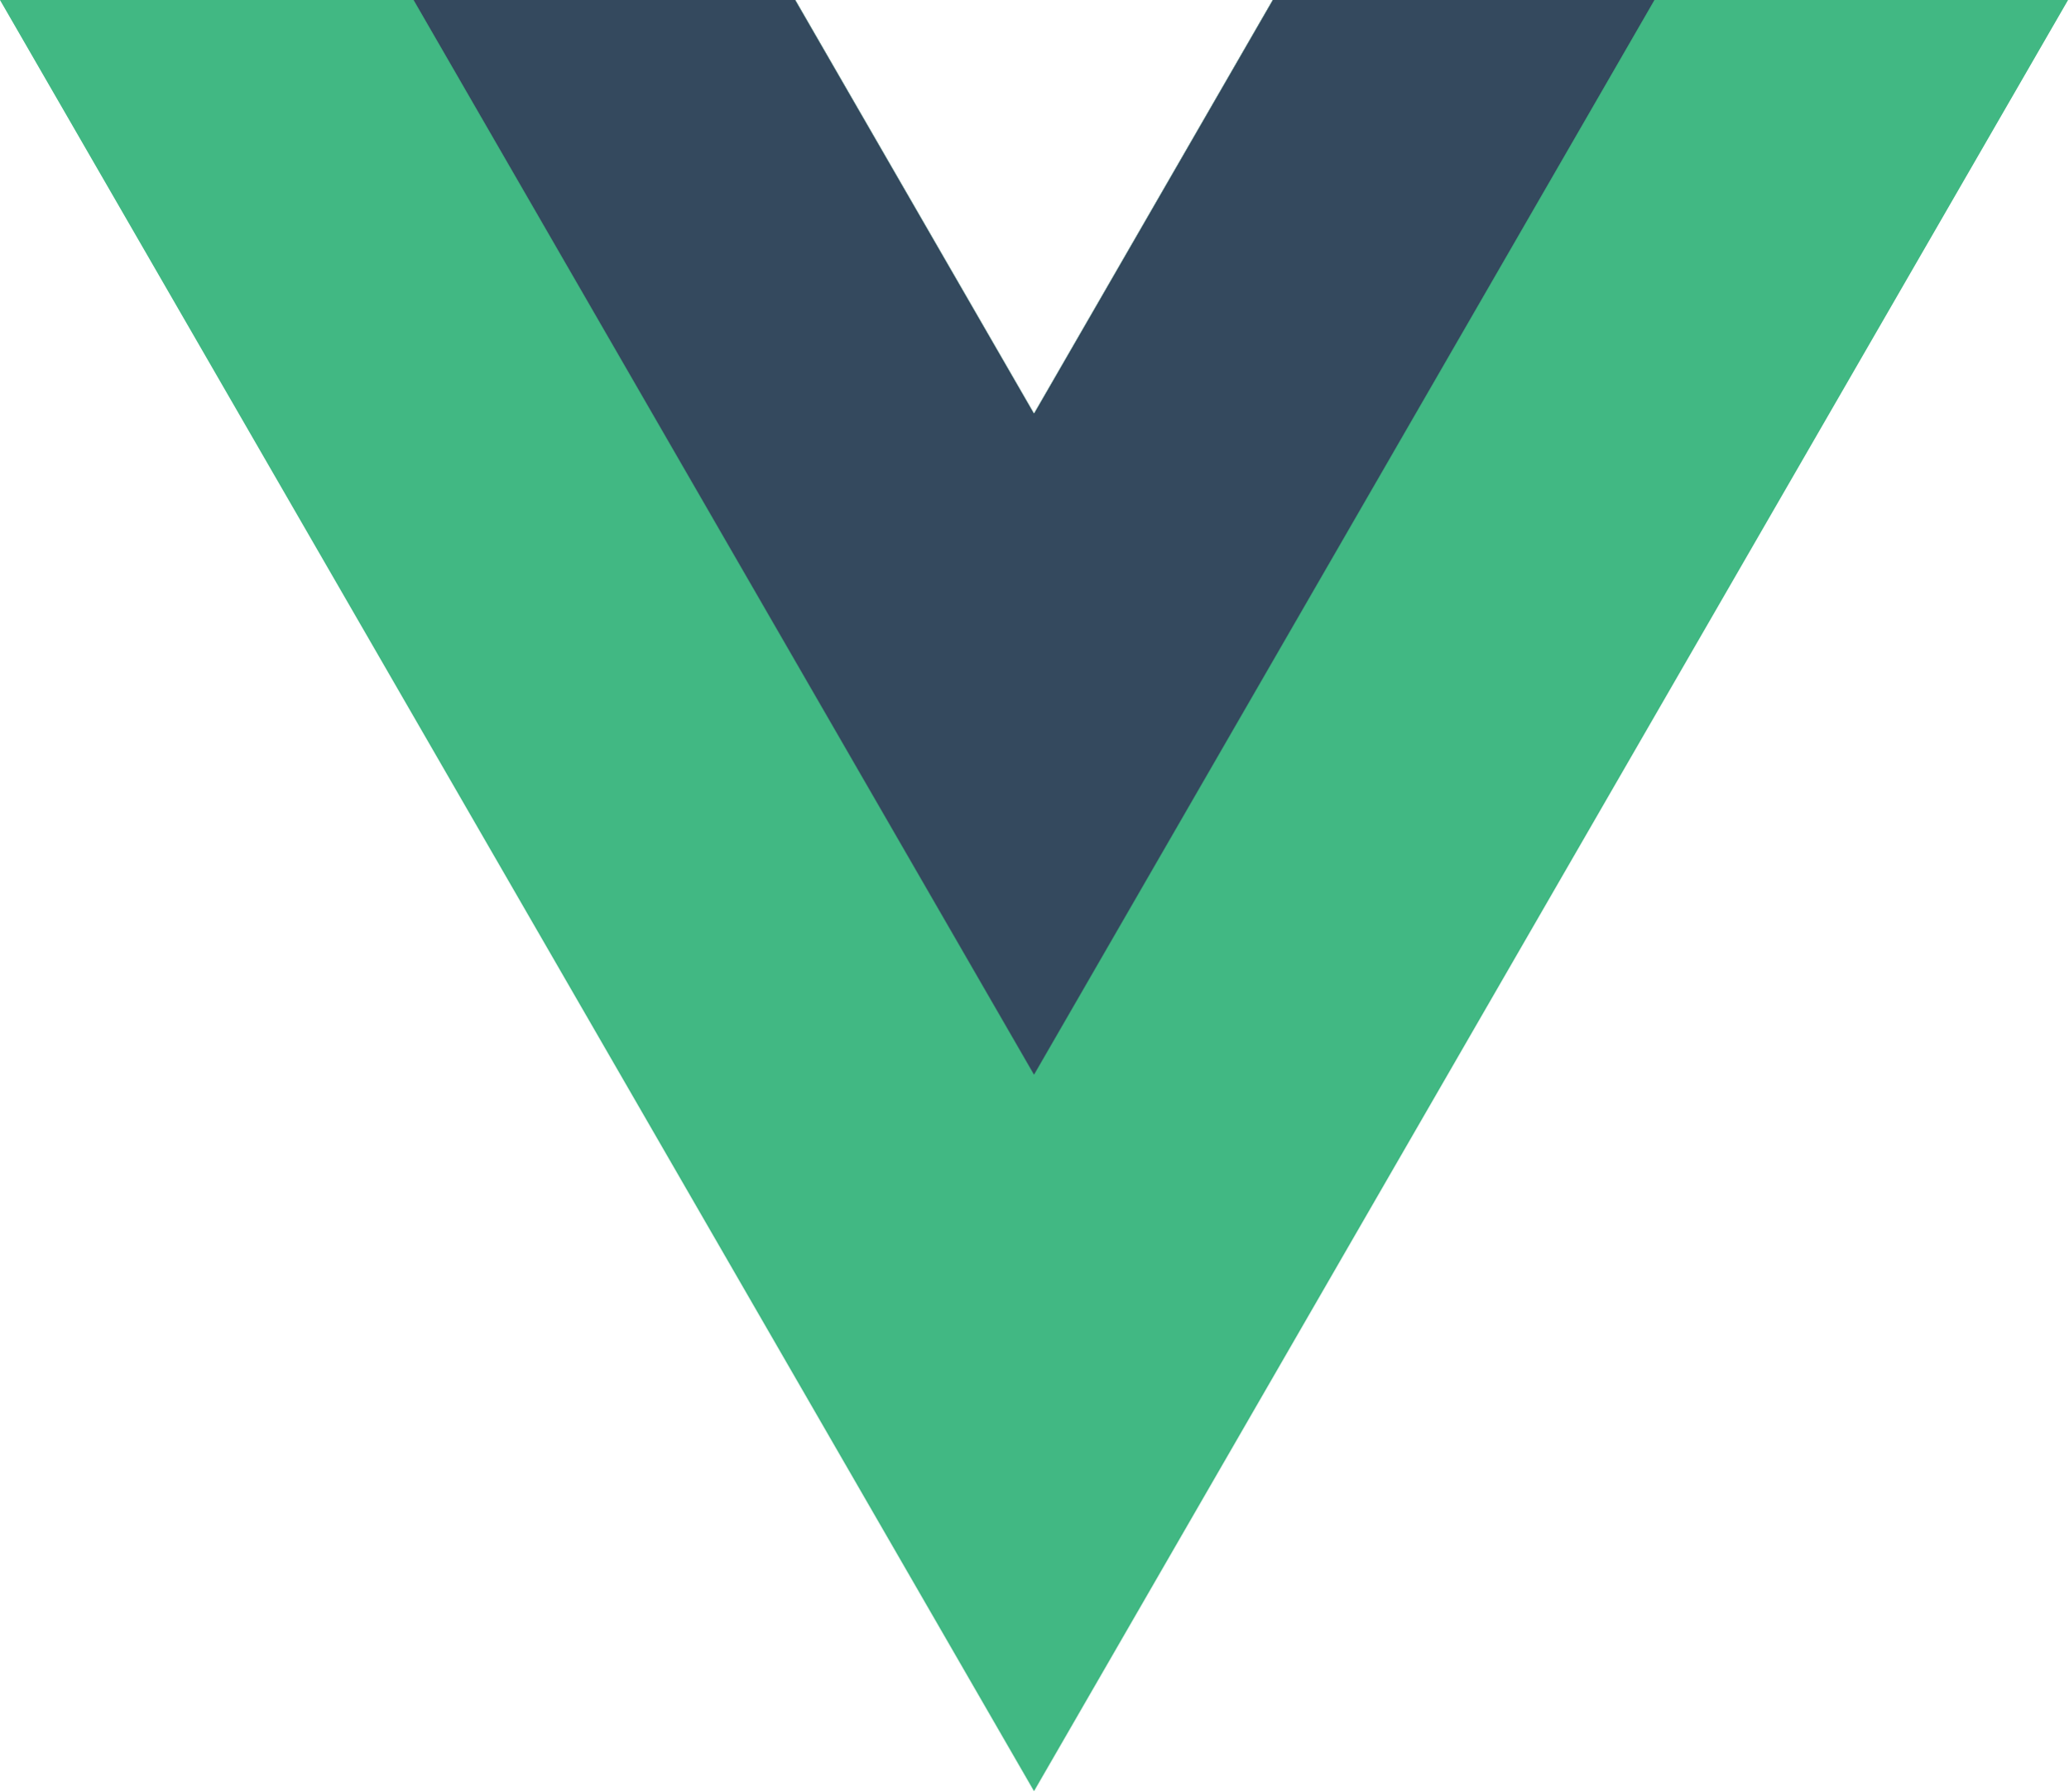
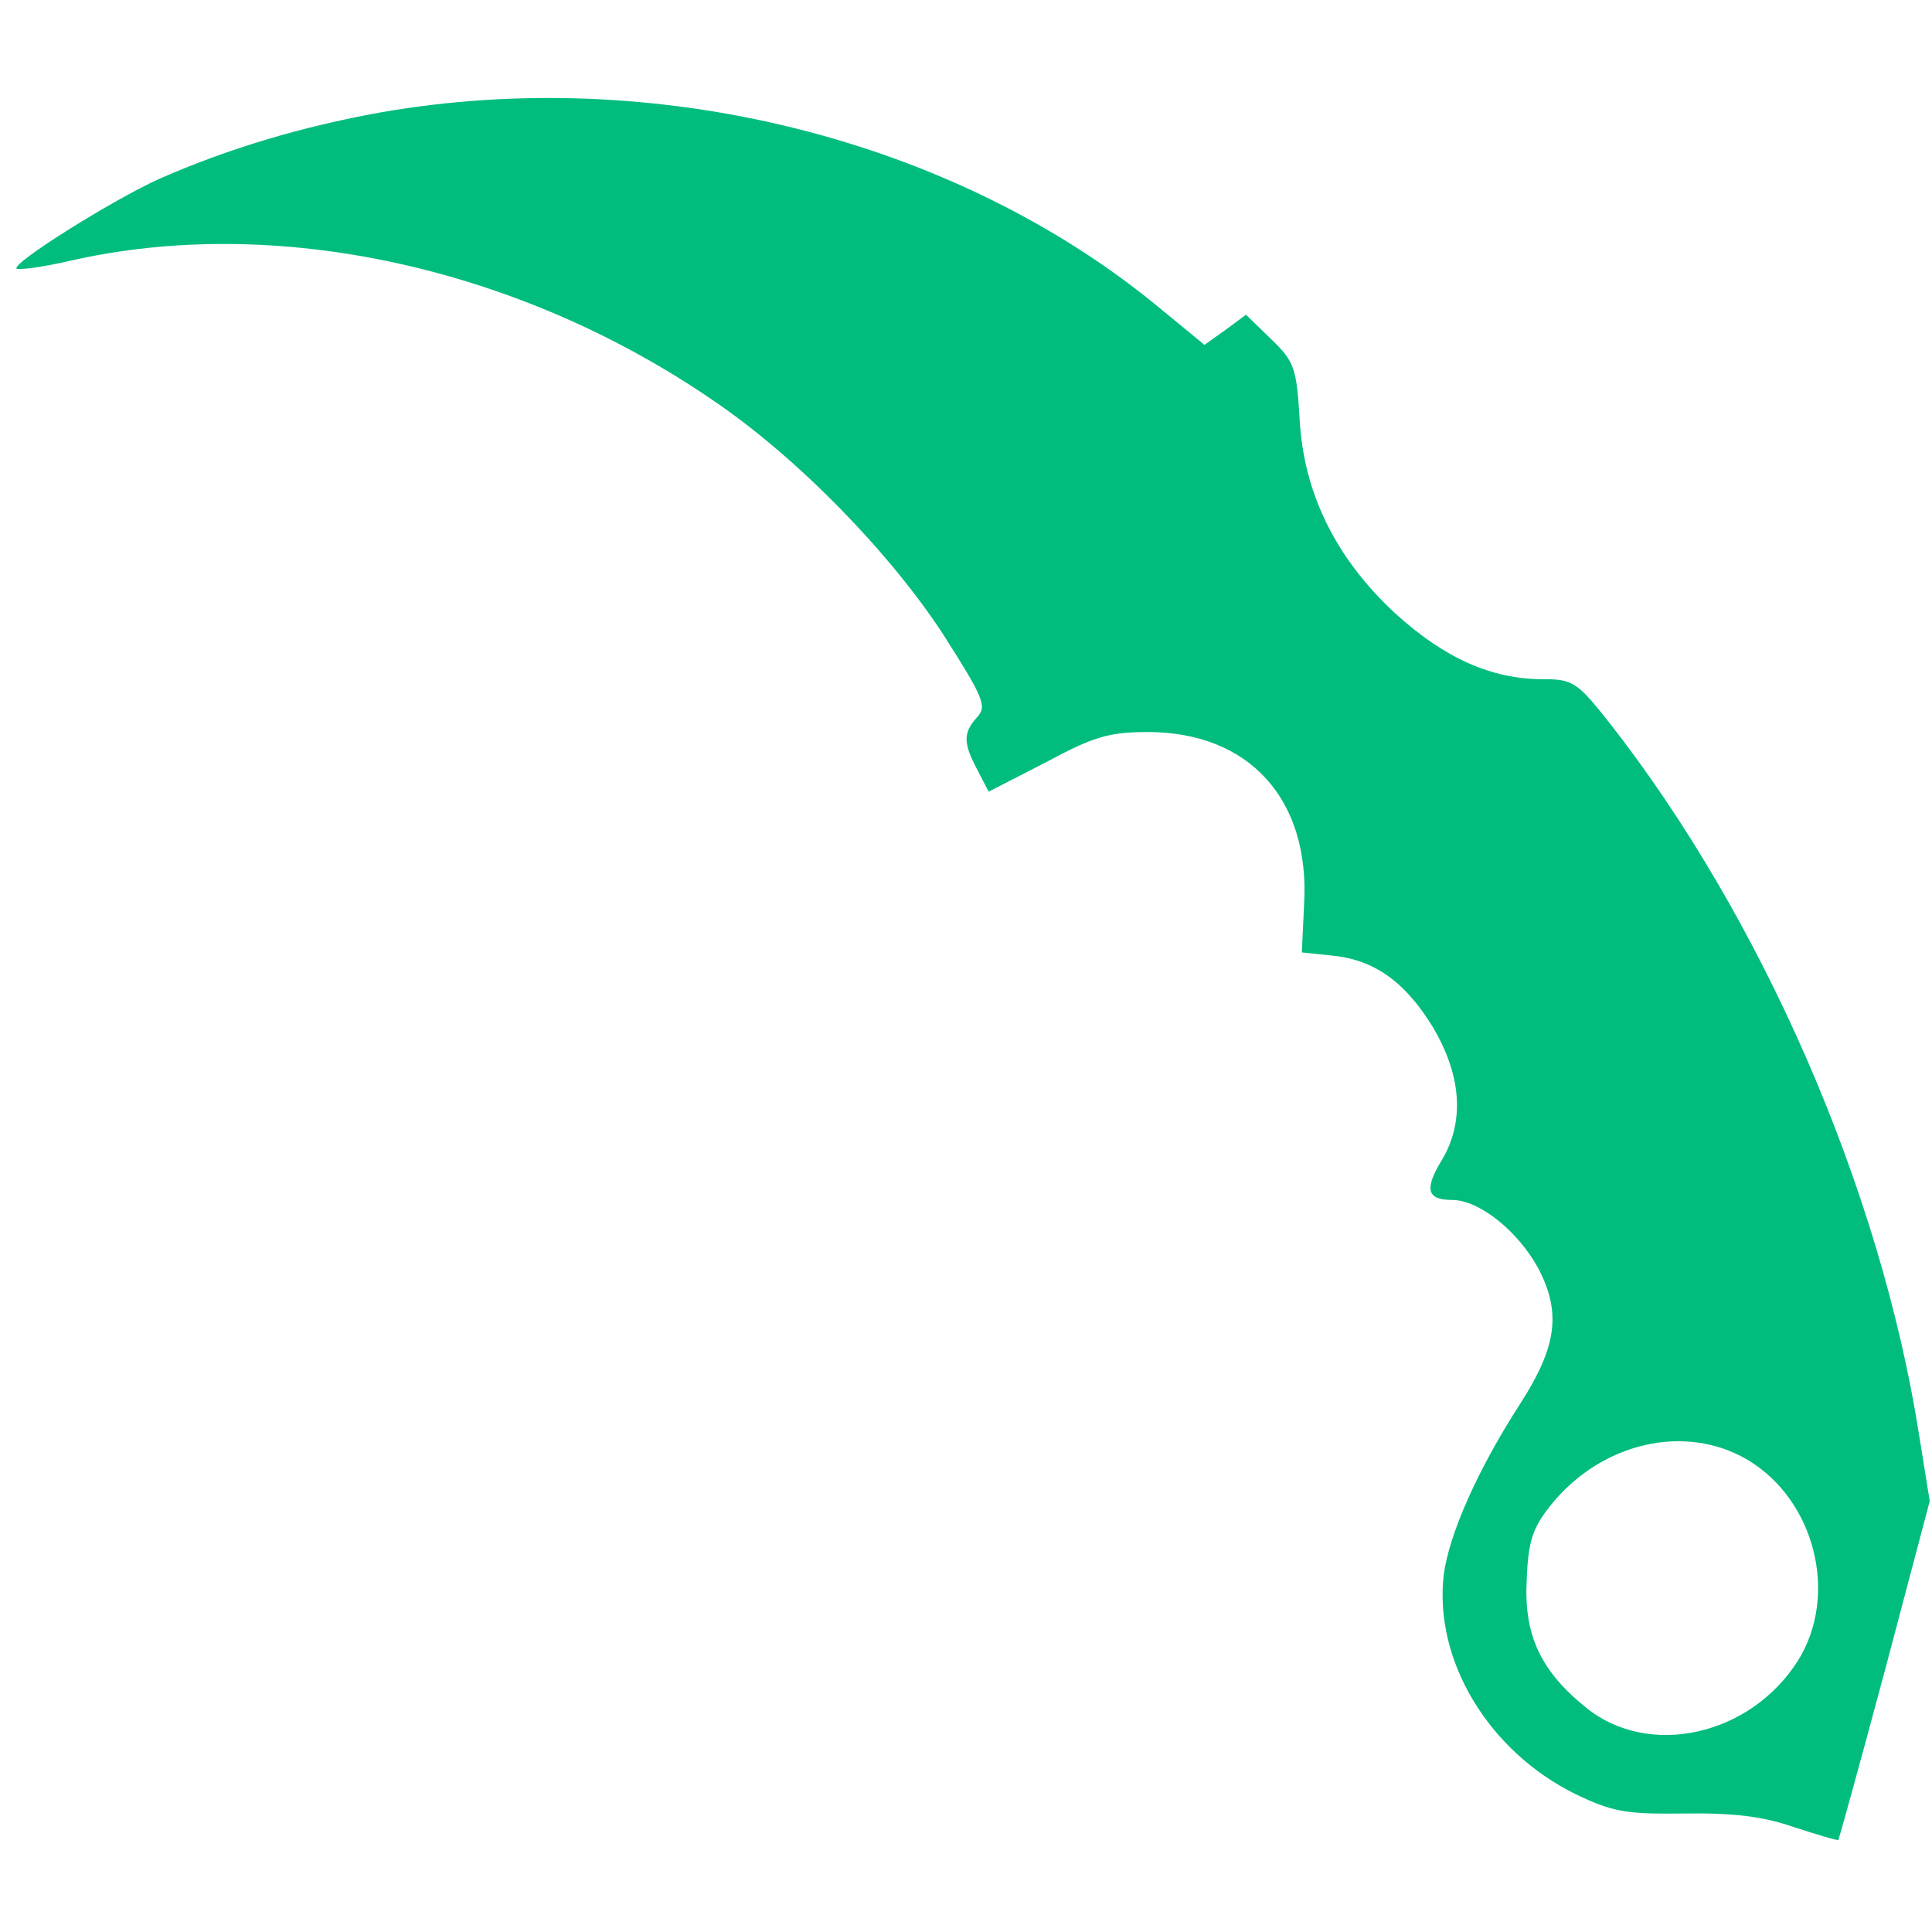
- <svg xmlns="http://www.w3.org/2000/svg" viewBox="0 0 261.76 226.69">
-   <path d="M161.096.001l-30.225 52.351L100.647.001H-.005l130.877 226.688L261.749.001z" fill="#41b883" />
-   <path d="M161.096.001l-30.225 52.351L100.647.001H52.346l78.526 136.01L209.398.001z" fill="#34495e" />
+ <svg xmlns="http://www.w3.org/2000/svg" version="1.0" width="256pt" height="256pt" viewBox="0 0 256 256" preserveAspectRatio="xMidYMid meet">
+   <g transform="translate(0,256) scale(0.1,-0.1)" fill="#00BD7E" stroke="none">
+     <path d="M504 2411 c-105 -19 -202 -48 -293 -88 -62 -28 -196 -112 -189 -119 3 -2 34 2 69 10 273 63 596 -7 856 -186 110 -75 232 -200 303 -309 53 -83 58 -95 45 -109 -19 -21 -19 -34 0 -70 l15 -29 76 39 c63 34 84 40 135 40 134 0 215 -89 207 -228 l-3 -64 38 -4 c57 -5 98 -34 135 -94 39 -65 43 -127 12 -178 -23 -38 -19 -52 14 -52 36 0 87 -41 114 -90 31 -59 25 -104 -23 -179 -57 -88 -95 -174 -102 -228 -13 -113 59 -233 174 -290 50 -24 67 -27 145 -26 65 1 105 -4 145 -18 31 -10 57 -18 59 -17 1 2 29 103 62 226 l59 223 -14 87 c-51 326 -208 686 -411 945 -42 53 -48 57 -87 57 -69 0 -131 28 -196 87 -80 74 -122 161 -127 259 -4 66 -7 75 -37 104 l-34 33 -27 -20 -28 -20 -62 51 c-270 222 -665 321 -1030 257z m1811 -1785 c90 -53 122 -180 67 -267 -63 -99 -197 -129 -280 -62 -61 49 -83 97 -79 170 2 52 8 69 33 100 67 82 177 107 259 59z" />
+   </g>
</svg>
